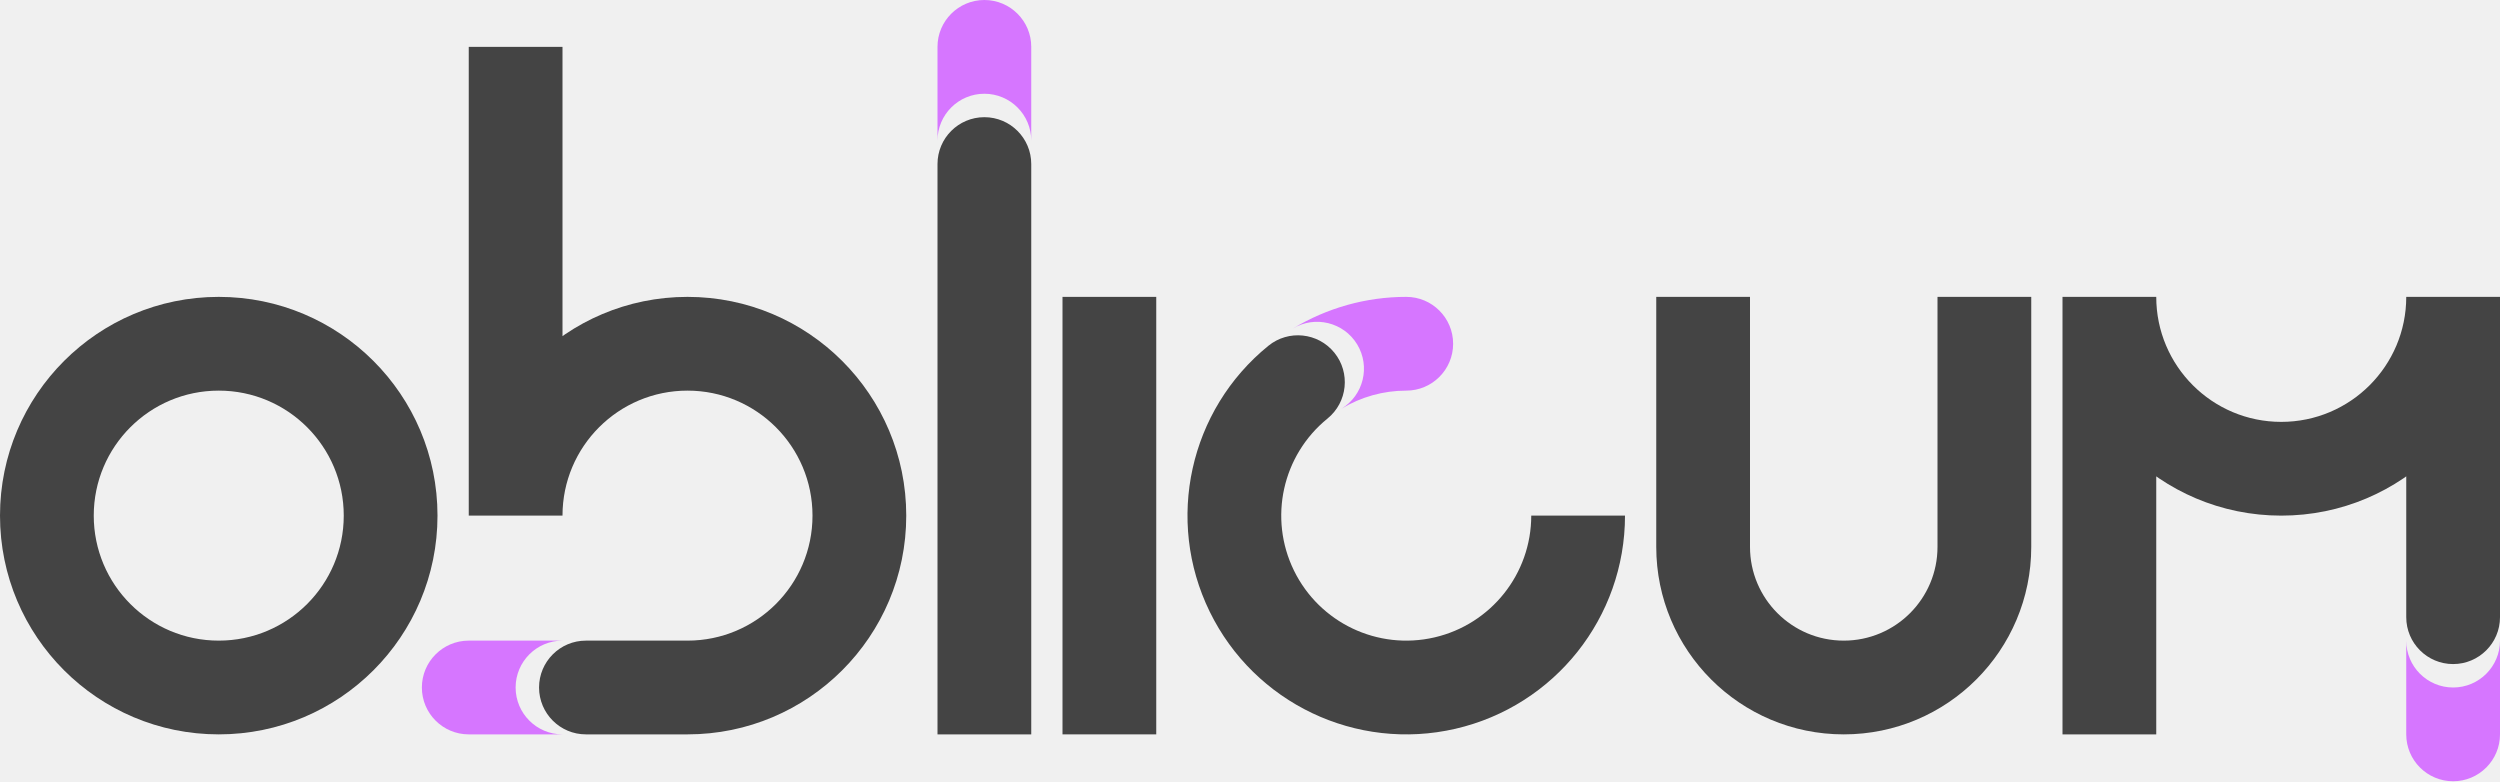
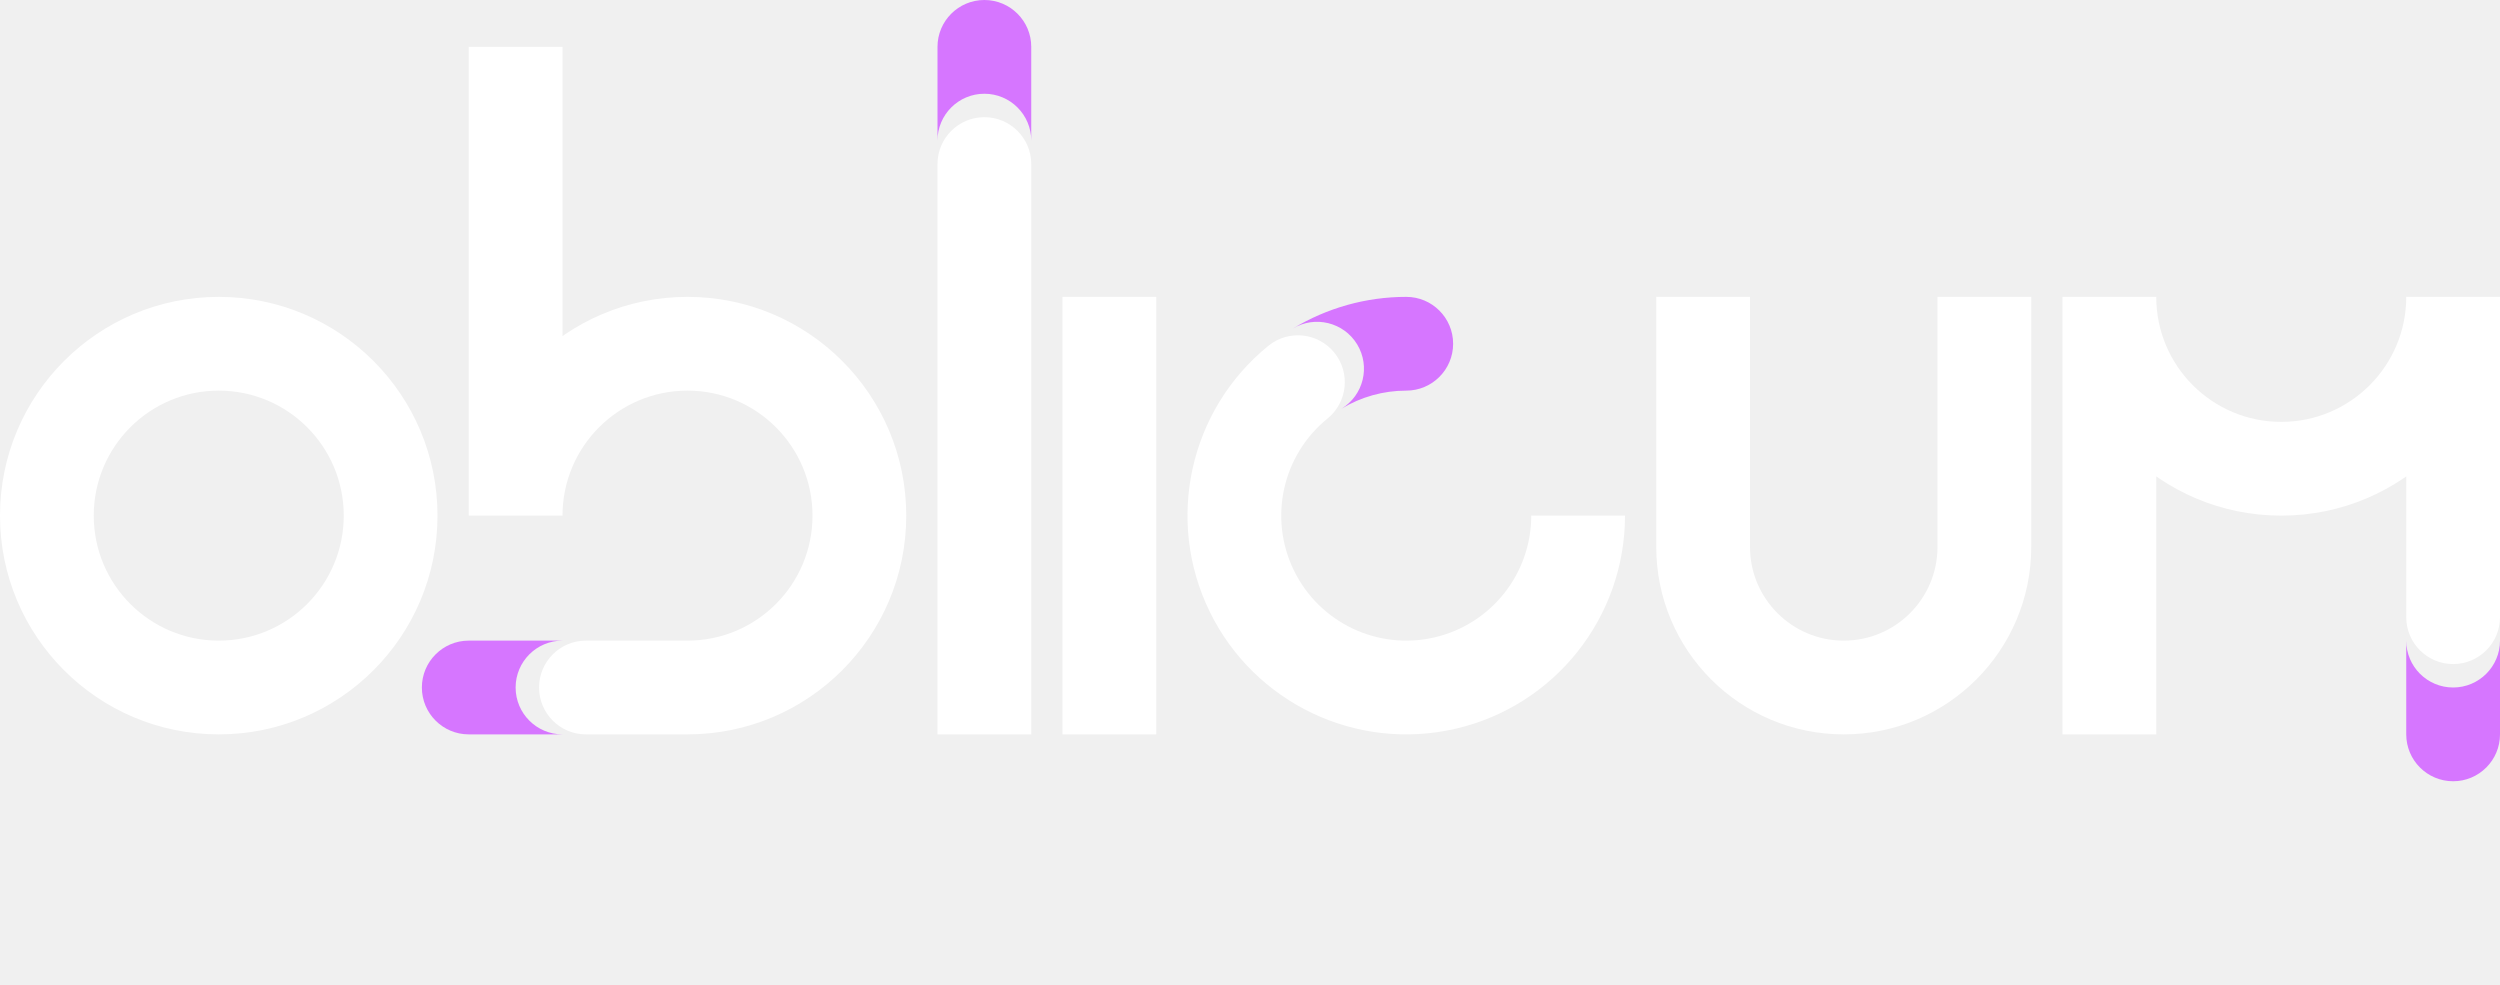
- <svg xmlns="http://www.w3.org/2000/svg" viewBox="0 -15 800 250" version="1.1">
-   <path d="M 0 150       a 70 70 0 0 1 140 0       a 70 70 0 0 1 -140 0       m 30 0       a 40 40 0 0 1 80 0       a 40 40 0 0 1 -80 0       z" fill="#444" fill-rule="evenodd" />
-   <path d="M 150 0     l 0 150     l 30 0     a 40 40 0 1 1 40 40     l -32.5 0     a 15 15 0 0 0 0 30     l 32.5 0     a 70 70 0 1 0 -70 -70     l 30 0     l 0 -150     z" fill="#444" />
+ <svg xmlns="http://www.w3.org/2000/svg" viewBox="0 -15 800 315" version="1.1">
+   <path d="M 0 150       a 70 70 0 0 1 140 0       a 70 70 0 0 1 -140 0       m 30 0       a 40 40 0 0 1 80 0       a 40 40 0 0 1 -80 0       z" fill="#fff" fill-rule="evenodd" />
+   <path d="M 150 0     l 0 150     l 30 0     a 40 40 0 1 1 40 40     l -32.5 0     a 15 15 0 0 0 0 30     l 32.5 0     a 70 70 0 1 0 -70 -70     l 30 0     l 0 -150     z" fill="#fff" />
  <path d="M 150 190     a 15 15 0 0 0 0 30     l 30 0     a 15 15 0 0 1 0 -30     z" fill="#d676ff" />
-   <path d="M 300 37.5     l 0 182.5     l 30 0     l 0 -182.5     a 15 15 0 0 0 -30 0     z" fill="#444" />
+   <path d="M 300 37.5     l 0 182.5     l 30 0     l 0 -182.5     a 15 15 0 0 0 -30 0     z" fill="#fff" />
  <path d="M 300 0     l 0 30     a 15 15 0 0 1 30 0     l 0 -30     a 15 15 0 0 0 -30 0     z" fill="#d676ff" />
-   <path d="M 340 80     l 0 140     l 30 0     l 0 -140     z" fill="#444" />
-   <path d="M 405.886 95.65         A 70 70 0 1 0 520 150         l -30 0         A 40 40 0 1 1 424.792 118.943         A 15 15 0 0 0 405.886 95.65         z" fill="#444" />
+   <path d="M 340 80     l 0 140     l 30 0     l 0 -140     z" fill="#fff" />
+   <path d="M 405.886 95.65         A 70 70 0 1 0 520 150         l -30 0         A 40 40 0 1 1 424.792 118.943         A 15 15 0 0 0 405.886 95.65         z" fill="#fff" />
  <path d="M 450 80     a 15 15 0 0 1 0 30     a 40 40 0 0 0 -20.752 5.804     a 15 15 0 0 0 -15.564 -25.647     a 70 70 0 0 1 36.316 -10.158     z" fill="#d676ff" />
-   <path d="M 530 80         l 0 80         a 60 60 0 0 0 120 0         l 0 -80         l -30 0         l 0 80         a 20 20 0 0 1 -60 0         l 0 -80         z" fill="#444" />
-   <path d="M 660 80         l 0 140         l 30 0         l 0 -140         l -30 0         a 70 70 0 1 0 140 0         l -30 0         a 40 40 0 0 1 -80 0         m 80 0         l 0 102.5         a 15 15 0 0 0 30 0         l 0 -102.5         z" fill="#444" />
+   <path d="M 530 80         l 0 80         a 60 60 0 0 0 120 0         l 0 -80         l -30 0         l 0 80         a 20 20 0 0 1 -60 0         l 0 -80         z" fill="#fff" />
+   <path d="M 660 80         l 0 140         l 30 0         l 0 -140         l -30 0         a 70 70 0 1 0 140 0         l -30 0         a 40 40 0 0 1 -80 0         m 80 0         l 0 102.5         a 15 15 0 0 0 30 0         l 0 -102.5         z" fill="#fff" />
  <path d="M 770 190     l 0 30     a 15 15 0 0 0 30 0     l 0 -30     a 15 15 0 0 1 -30 0     z" fill="#d676ff" />
</svg>
